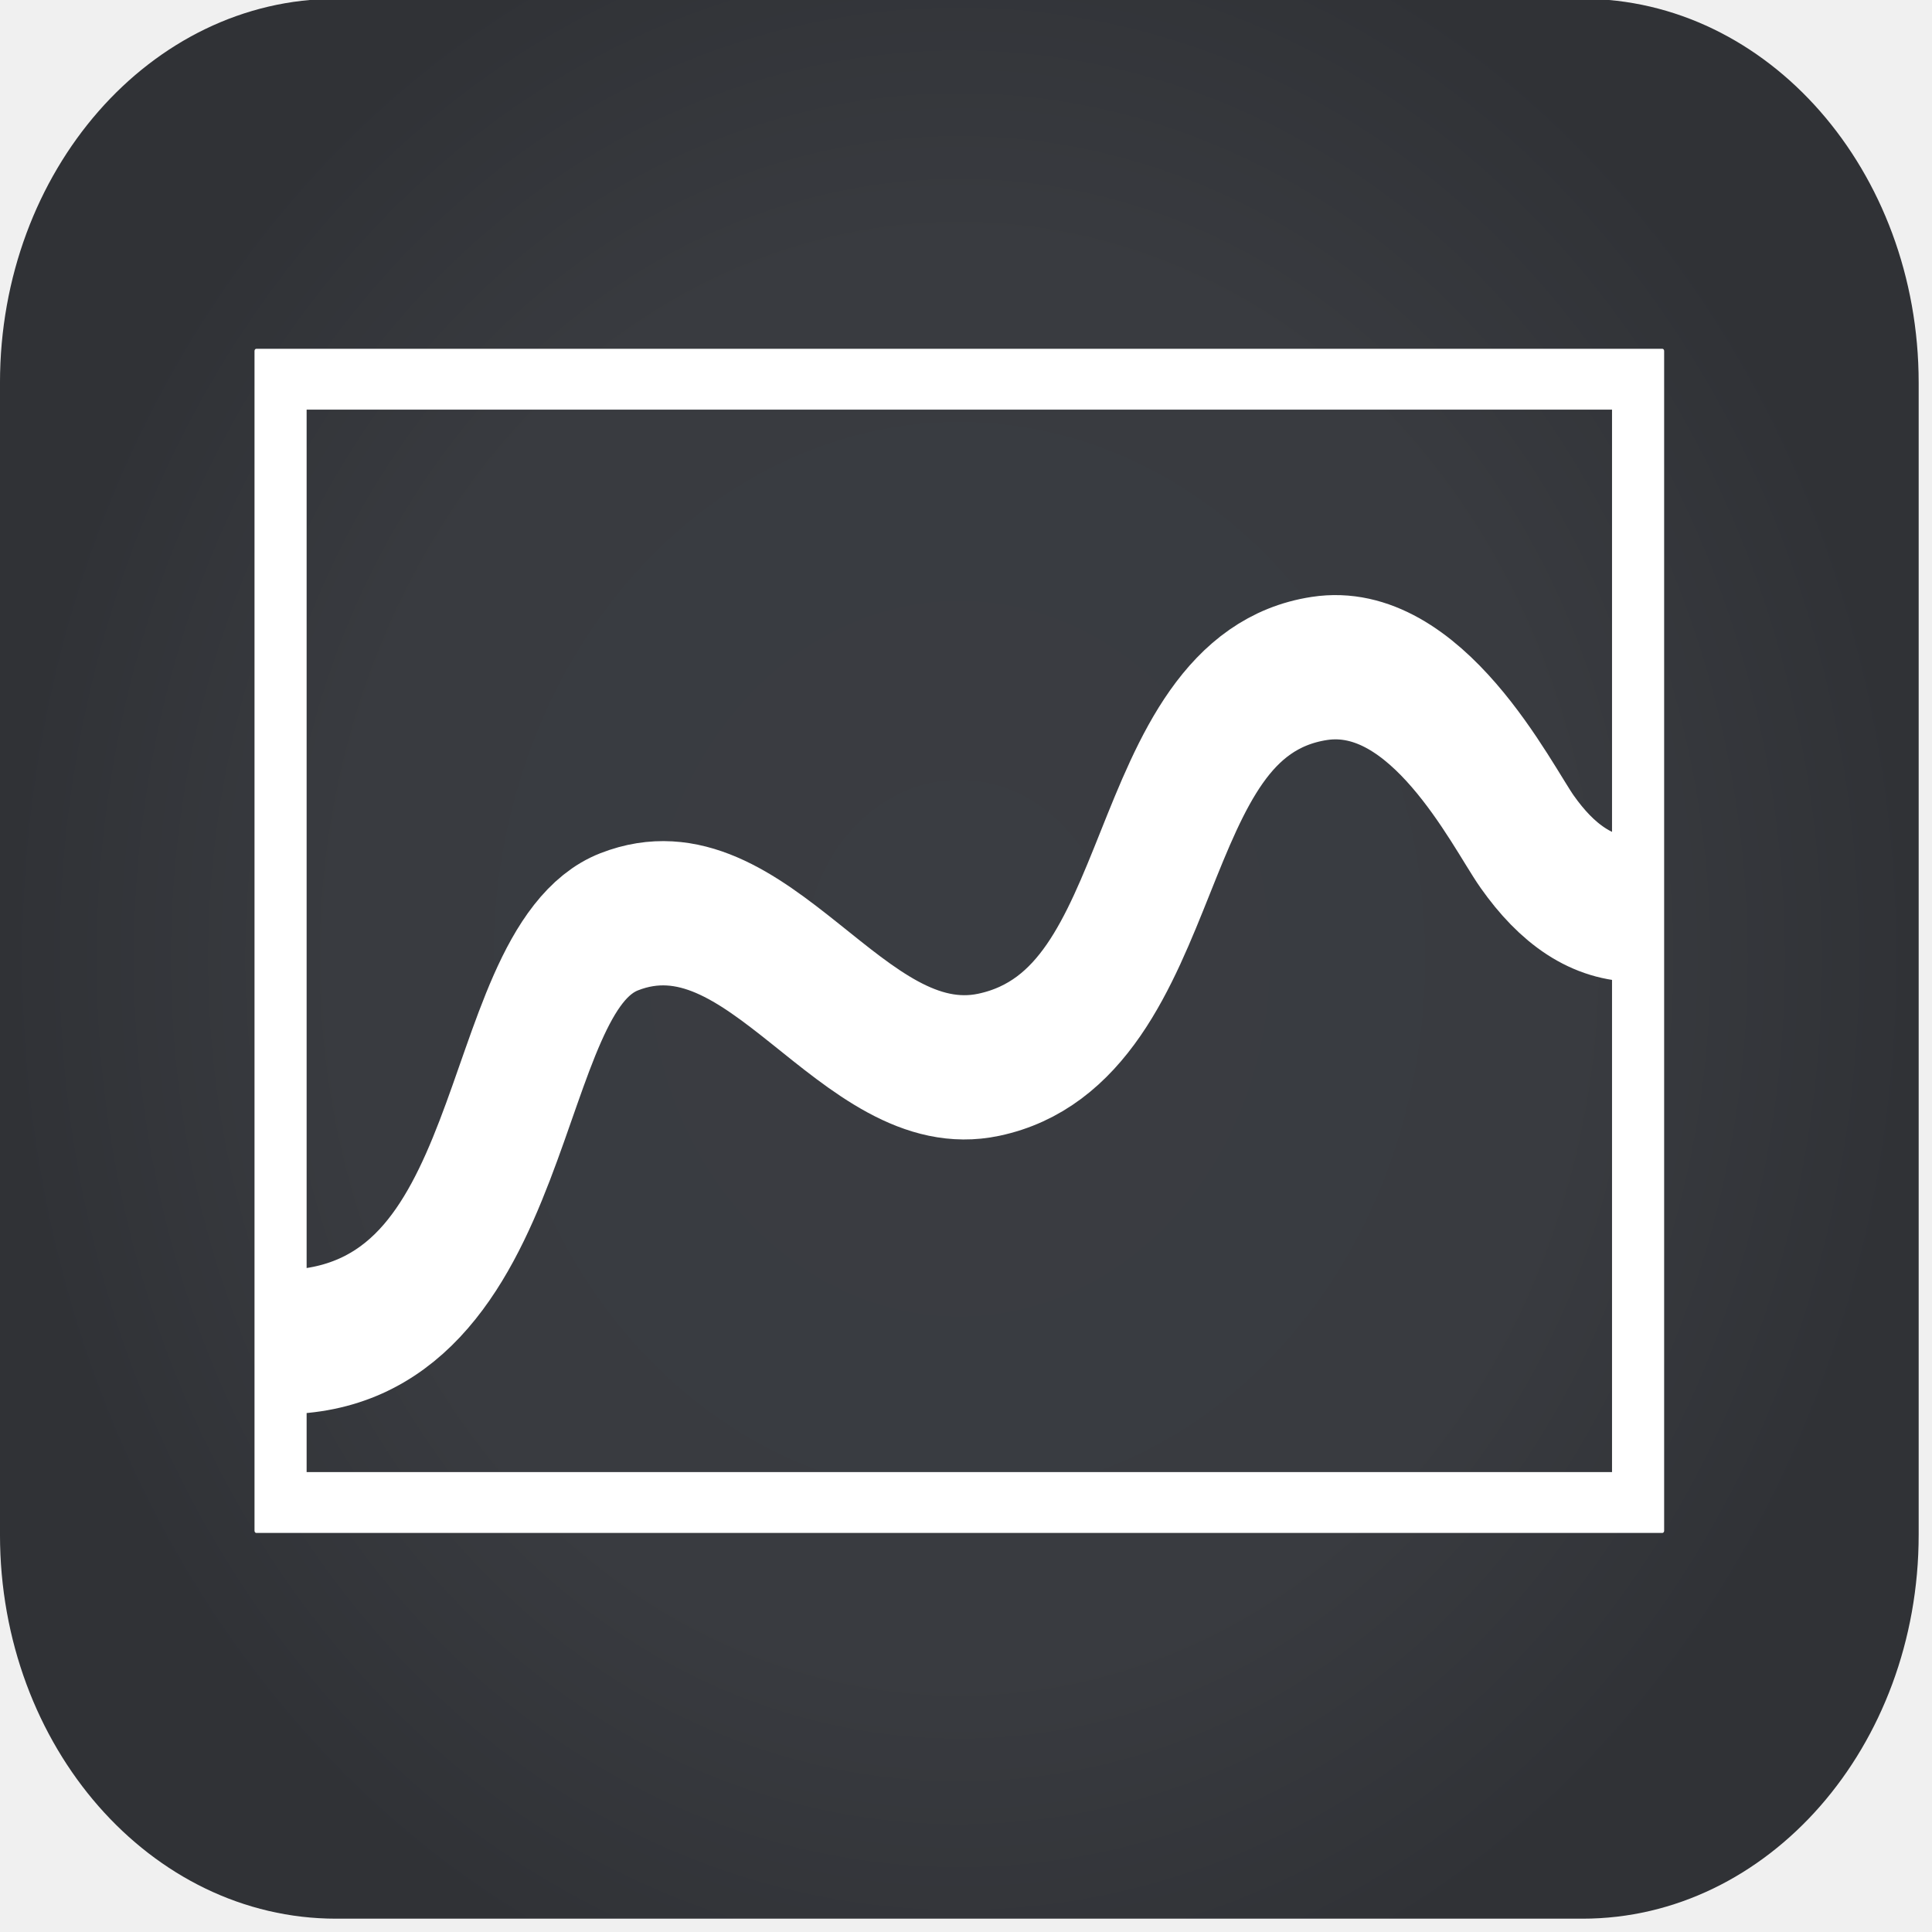
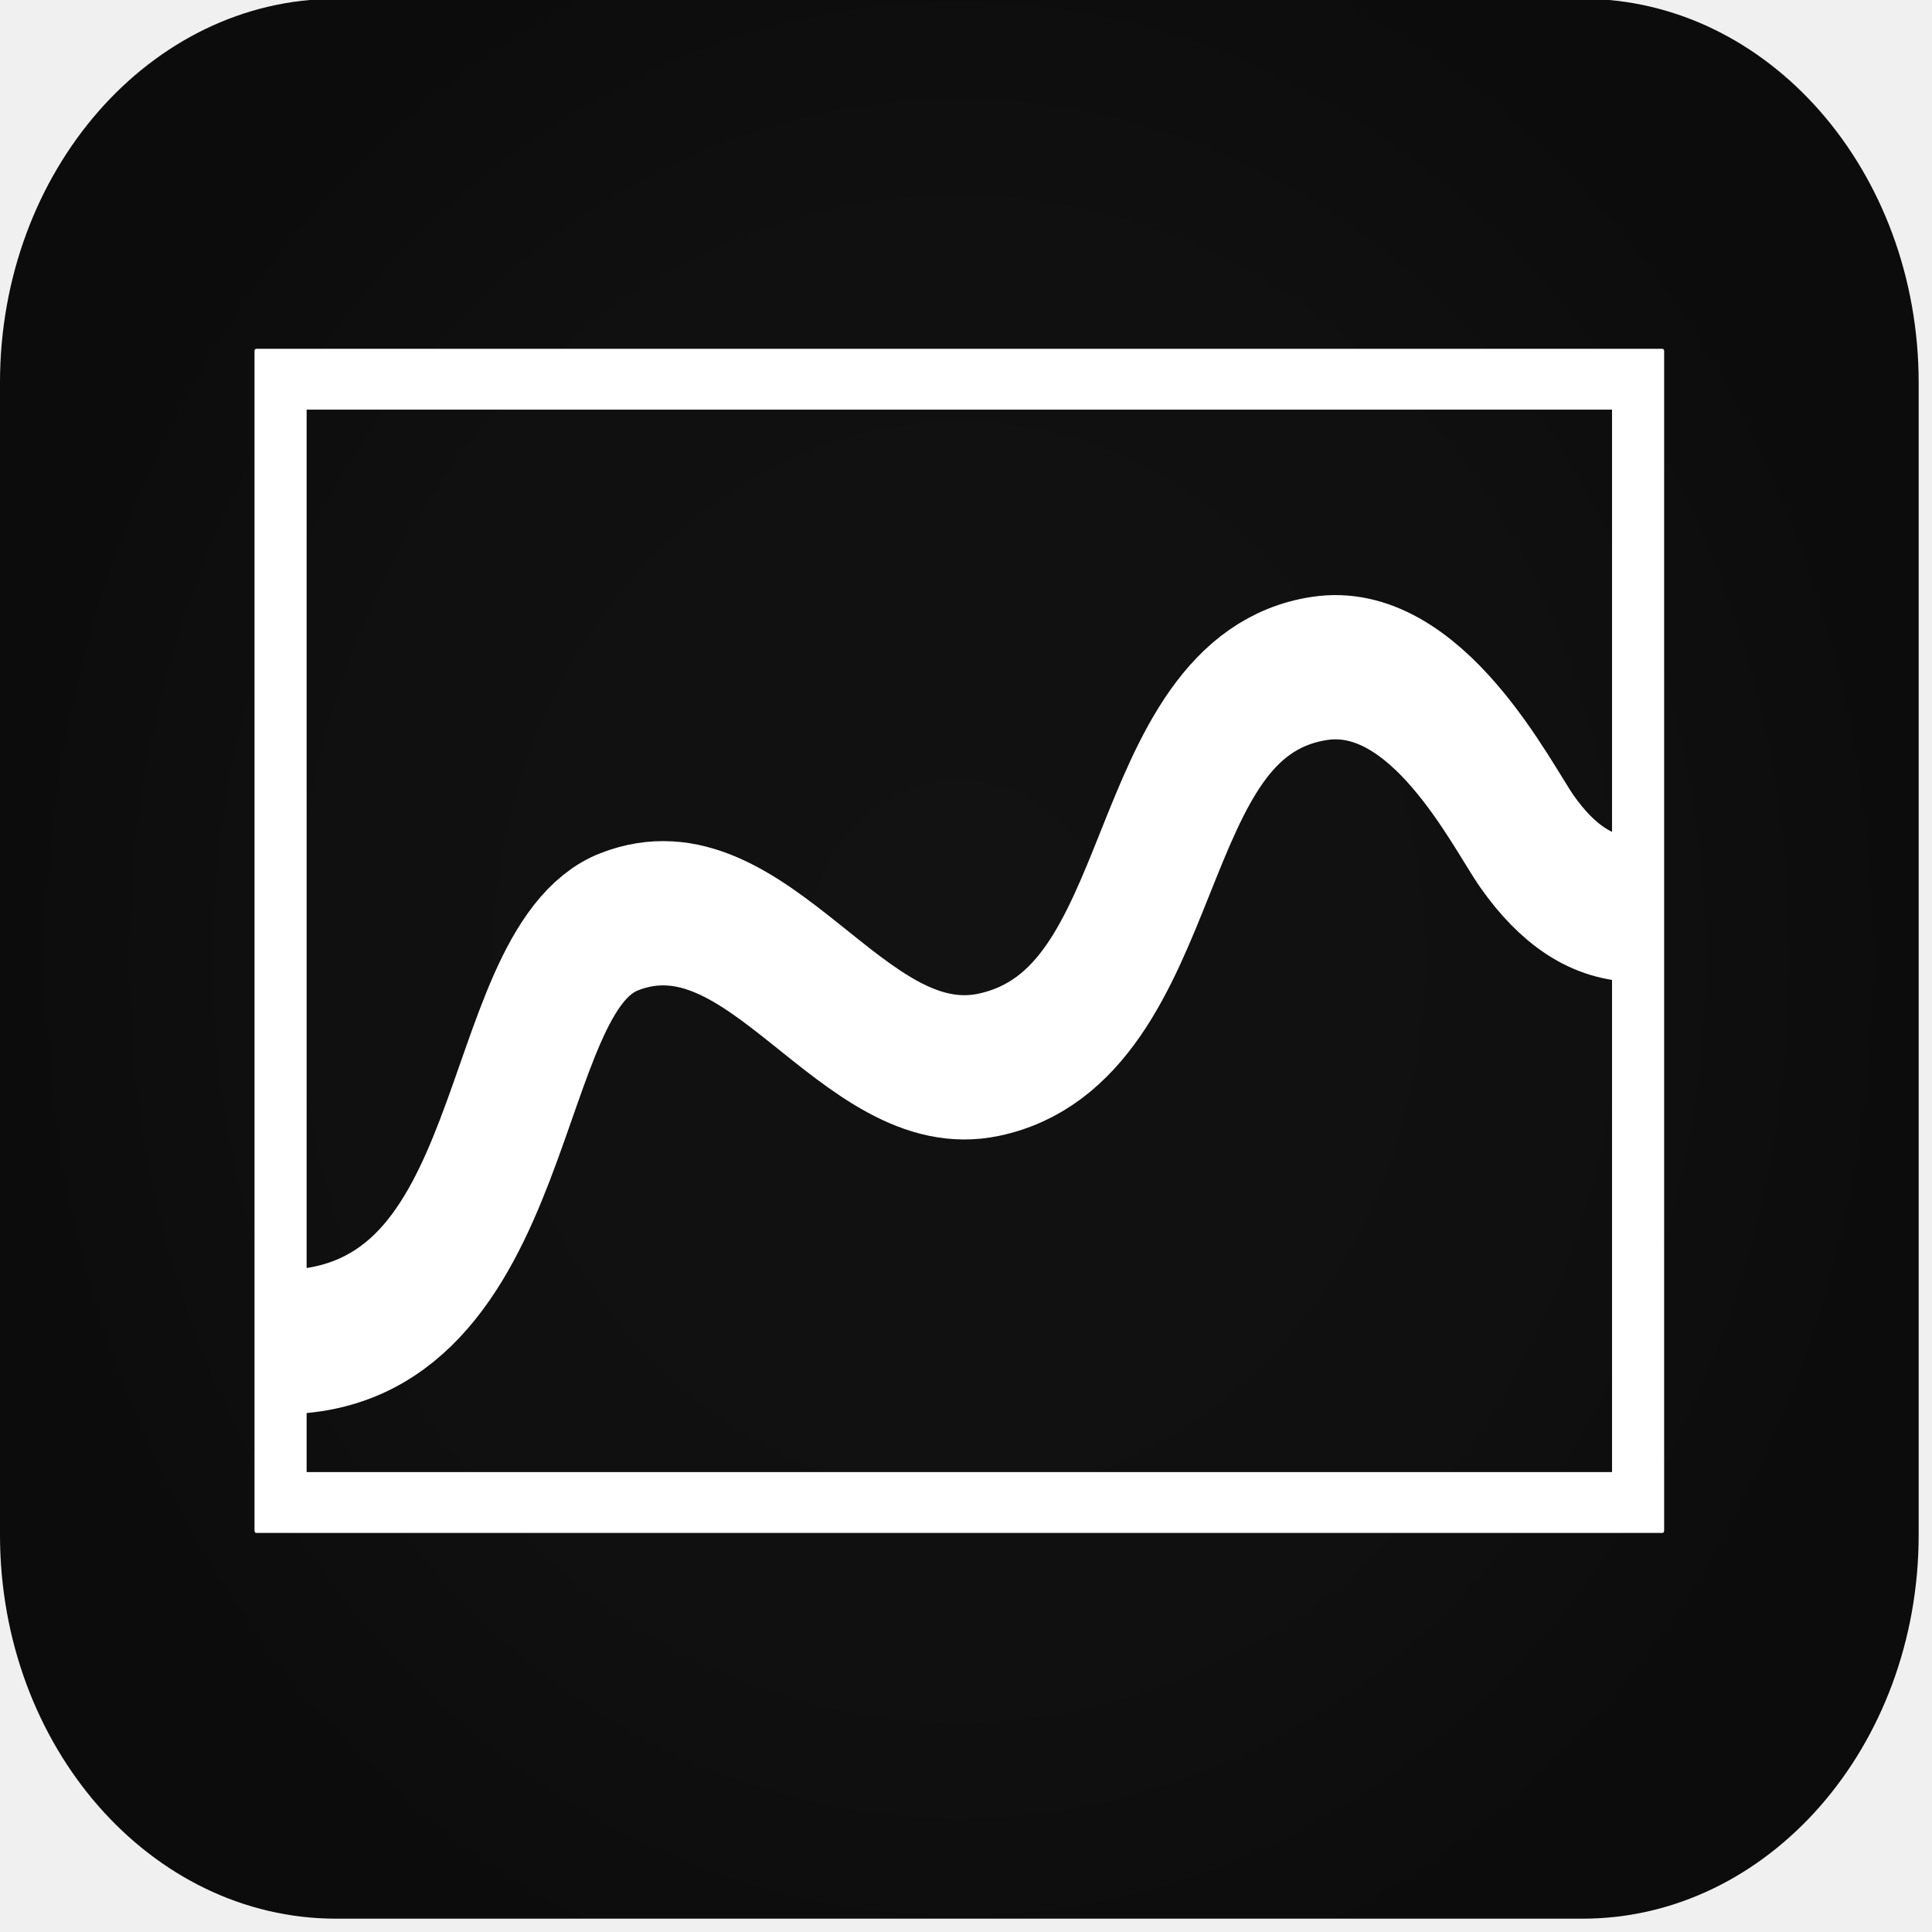
<svg xmlns="http://www.w3.org/2000/svg" width="100%" height="100%" viewBox="0 0 116 116" version="1.1" xml:space="preserve" style="fill-rule:evenodd;clip-rule:evenodd;stroke-linejoin:round;stroke-miterlimit:2;">
  <g transform="matrix(0.24,0,0,0.24,-21.14731,-146.6666)">
    <g id="HDR-finisher-favicon-small" transform="matrix(0.283353,0,0,0.304762,88.1138,611.1109)">
      <rect x="0" y="0" width="1694" height="1575" style="fill:none;" />
      <clipPath id="_clip1">
        <rect x="0" y="0" width="1694" height="1575" />
      </clipPath>
      <g clip-path="url(#_clip1)">
        <g transform="matrix(3.529167,0,0,3.748095,-448.2316,-0.972277)">
          <path d="M522.911,0c46.413,0 84.095,37.682 84.095,84.095l0,252.284c0,46.413 -37.682,84.095 -84.095,84.095l-311.811,0c-46.413,0 -84.095,-37.682 -84.095,-84.095l0,-252.284c0,-46.413 37.682,-84.095 84.095,-84.095l311.811,0Z" style="fill:url(#_Radial2);" />
        </g>
        <g transform="matrix(2.129601,0,0,0.766594,147.5983,151.5369)">
          <g transform="matrix(0.974108,0,0,1.206321,-2.889561,-215.5724)">
            <g transform="matrix(0.710259,0,0,1.763266,104.6165,-36.10295)">
              <path d="M738.29,486.906c-27.907,0 -48.934,-13.421 -66.482,-34.305c-15.26,-18.162 -60.166,-95.502 -124.502,-87.196c-110.249,14.234 -85.802,179.571 -198.136,199.517c-81.982,14.557 -137.711,-99.498 -221.424,-71.986c-75.98,24.971 -55.352,211.594 -202.915,211.594" style="fill:none;stroke:#fff;stroke-width:72.63px;" />
            </g>
            <g transform="matrix(1.239404,0,0,3.176097,-1309.978,139.4406)">
              <path d="M1572.772,388.58l-482.831,-0l-0,-329.712l482.831,-0l-0,329.712Zm-16.667,-313.939l-449.498,-0l-0,298.167l449.498,0l0,-298.167Z" style="fill:#fff;stroke:#fff;stroke-width:1.23px;" />
            </g>
          </g>
        </g>
      </g>
    </g>
  </g>
  <defs>
    <radialGradient id="_Radial2" cx="0" cy="0" r="1" gradientUnits="userSpaceOnUse" gradientTransform="matrix(240,0,-0,240,367.0054,210.2364)">
-       <stop offset="0" style="stop-color:#3a3d42;stop-opacity:1" />
-       <stop offset="0.65" style="stop-color:#393b40;stop-opacity:1" />
-       <stop offset="1" style="stop-color:#303236;stop-opacity:1" />
+       <stop offset="0" style="stop-color:#121212;stop-opacity:1" />
+       <stop offset="0.65" style="stop-color:#101010;stop-opacity:1" />
+       <stop offset="1" style="stop-color:#0c0c0c;stop-opacity:1" />
    </radialGradient>
  </defs>
</svg>
